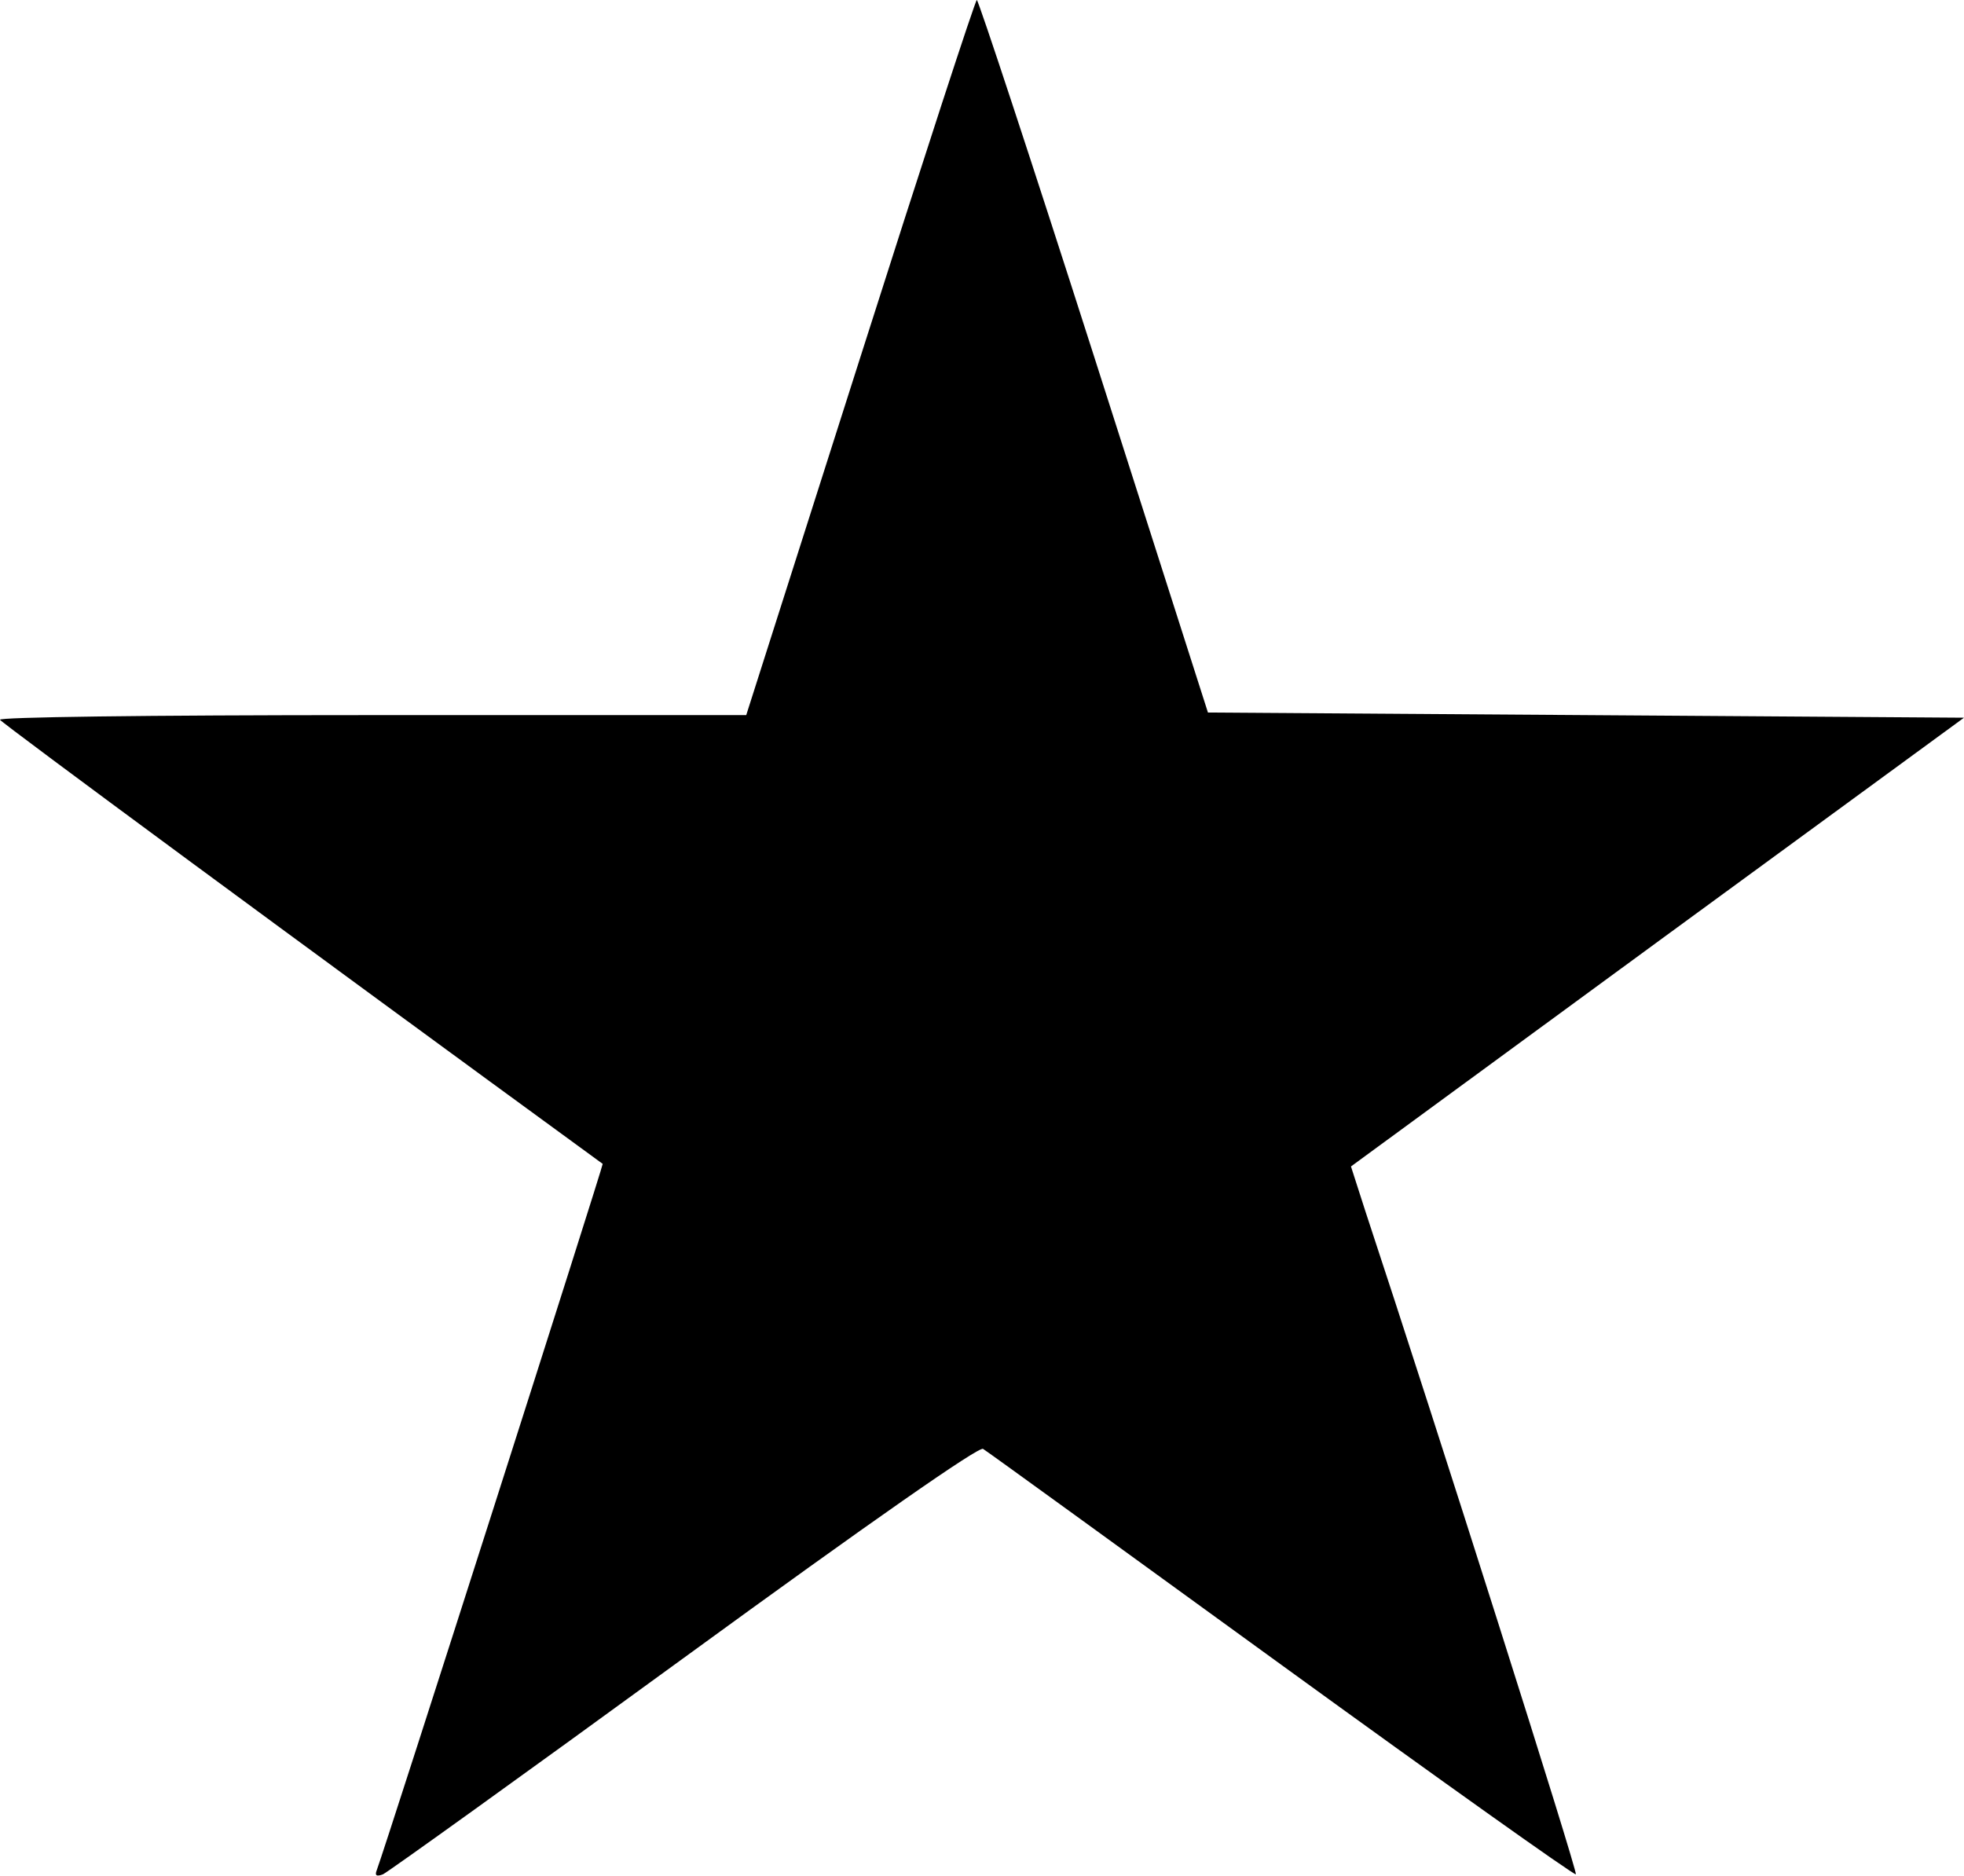
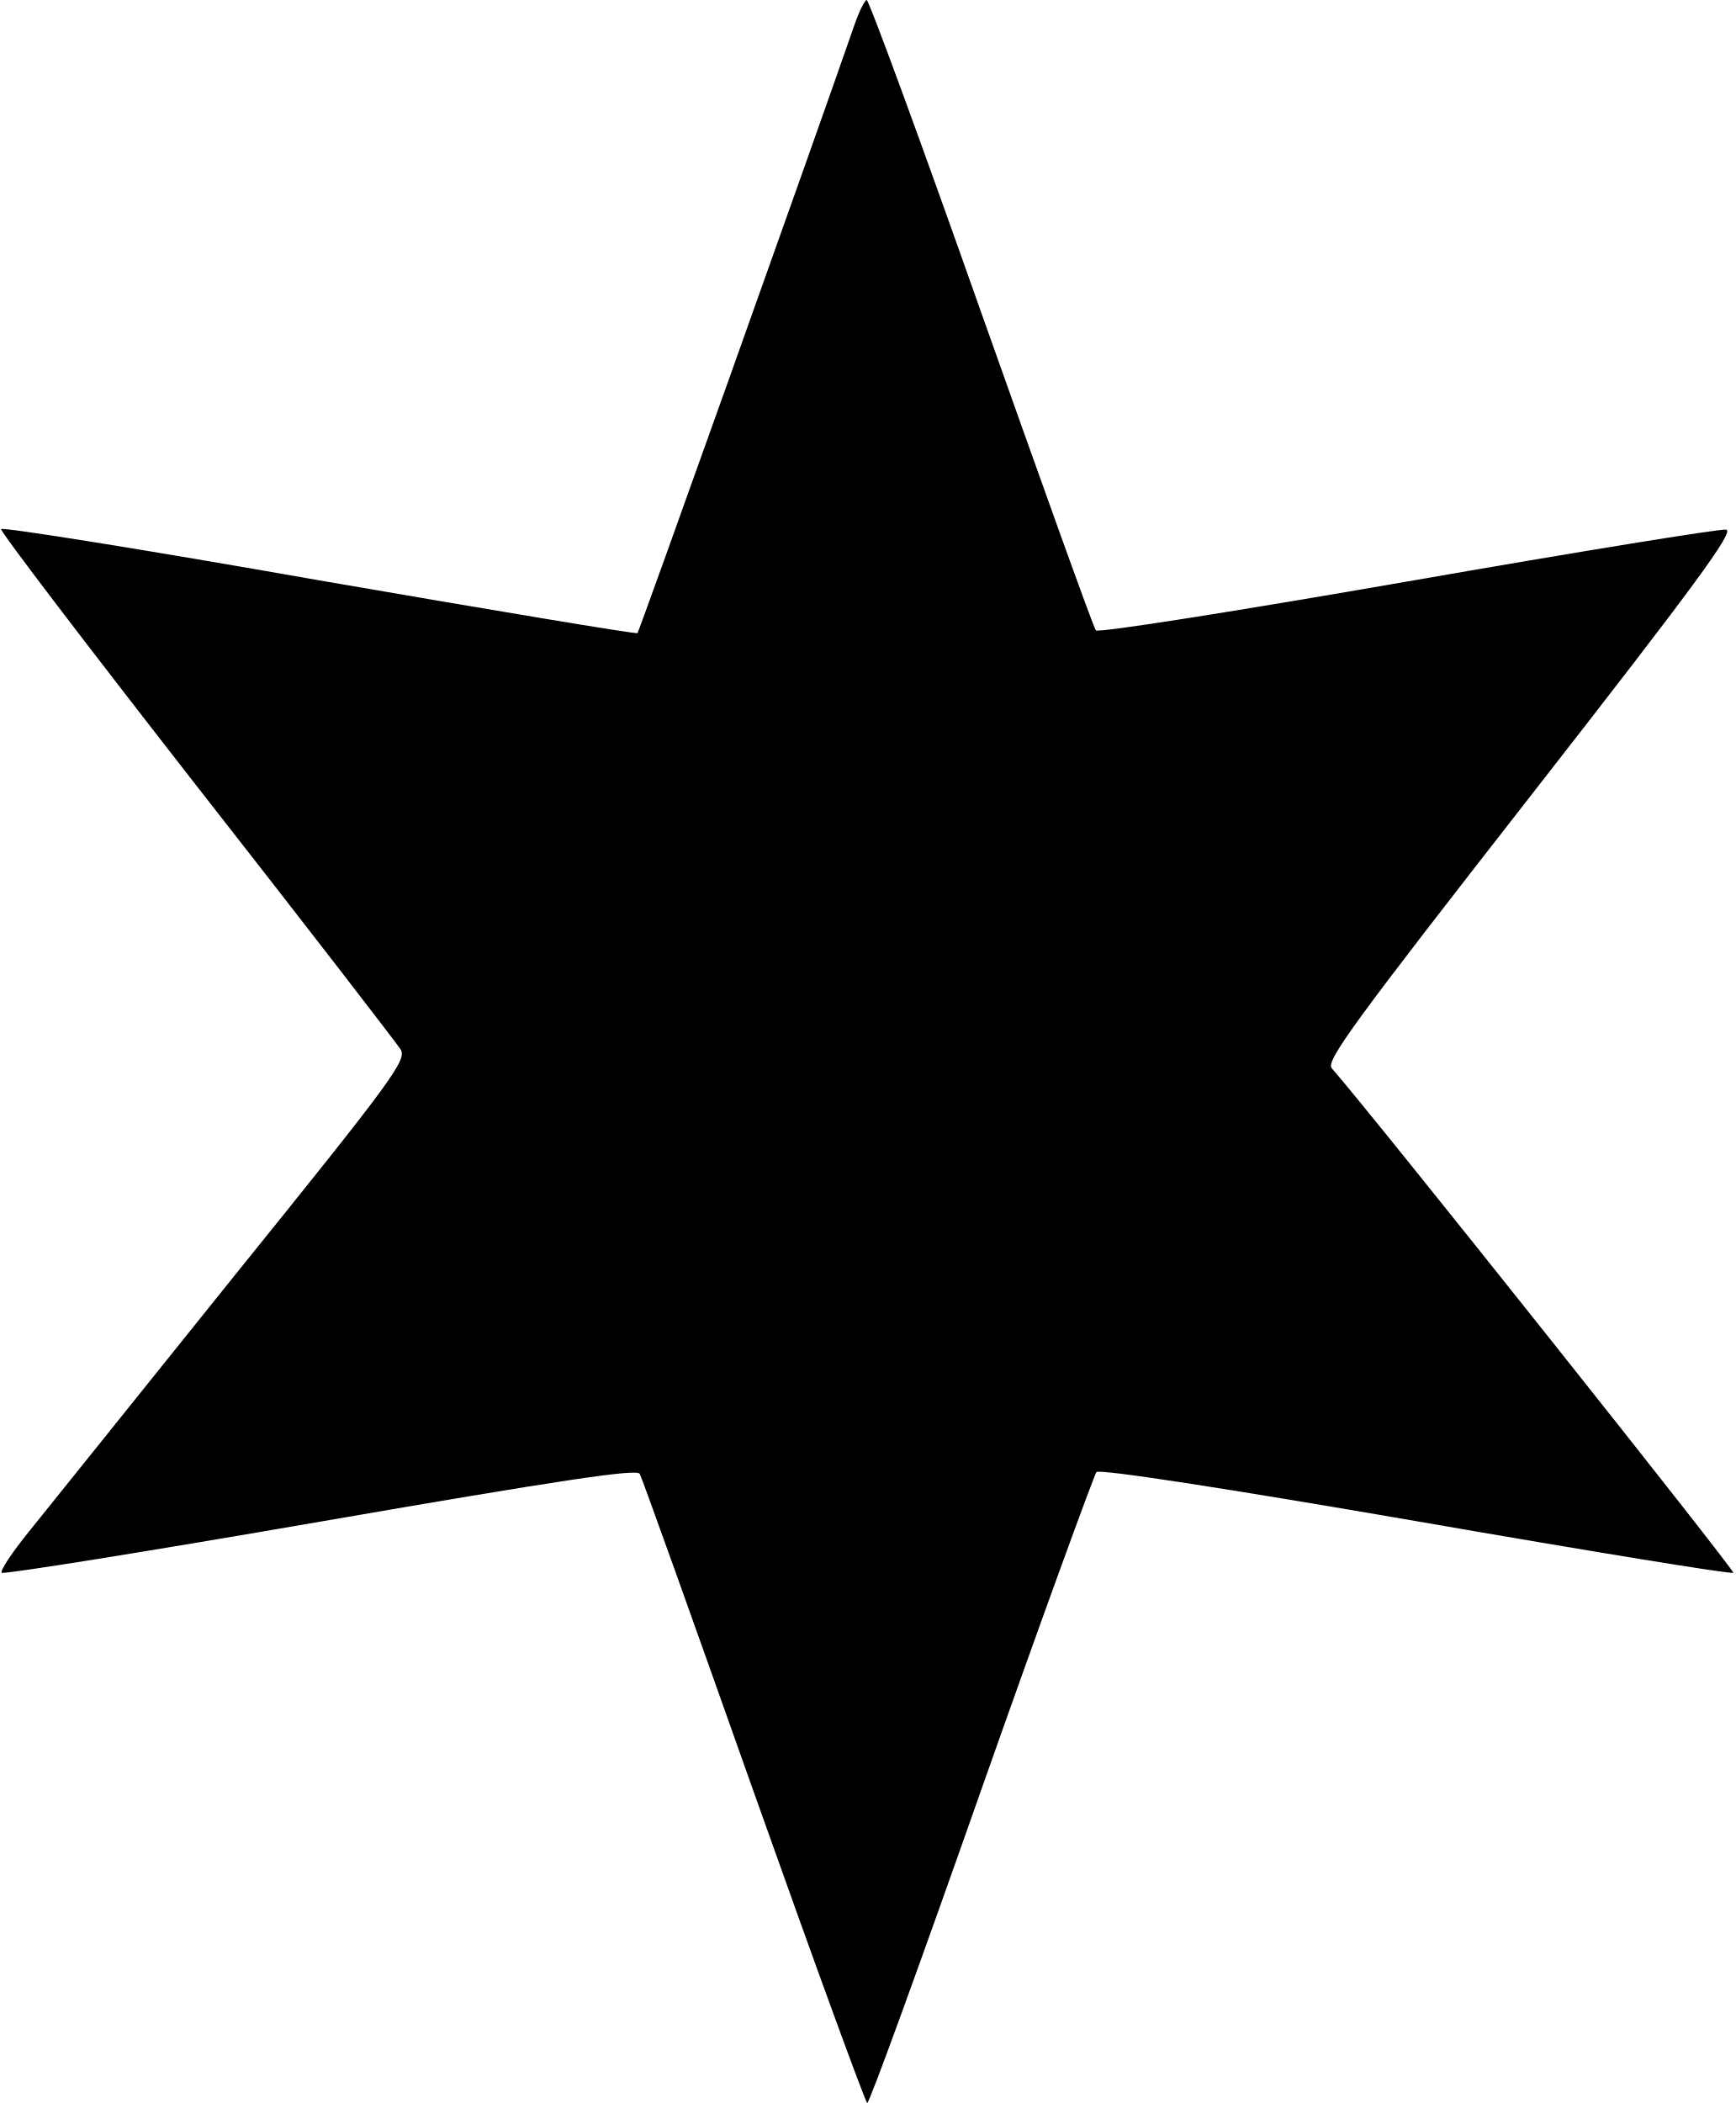
- <svg xmlns="http://www.w3.org/2000/svg" version="1.0" width="379.004pt" height="361.938pt" viewBox="0 0 379.004 361.938" preserveAspectRatio="xMidYMid" id="svg1">
-   <defs id="defs1" />
-   <g transform="matrix(0.1,0,0,-0.1,-278.4957,888)" fill="#000000" stroke="none" id="g1">
-     <path d="m 4445,8190 -220,-690 h -723 c -445,0 -721,-4 -717,-9 4,-7 579,-431 1163,-857 2,-1 -417,-1312 -436,-1363 -4,-10 -1,-13 12,-8 9,4 271,192 581,418 365,266 569,408 577,403 7,-4 266,-192 576,-417 310,-225 566,-407 568,-404 4,4 -269,865 -406,1279 l -28,87 591,433 592,433 -730,5 -729,5 -220,688 c -121,378 -223,687 -226,687 -3,0 -104,-310 -225,-690 z" id="path1" />
+ <svg xmlns="http://www.w3.org/2000/svg" version="1.0" width="312pt" height="378pt" viewBox="0 0 312 378" preserveAspectRatio="xMidYMid meet">
+   <g transform="translate(0,378) scale(0.1,-0.1)" fill="#000000" stroke="none">
+     <path d="M1537 3738 c-82 -236 -388 -1093 -391 -1096 -3 -2 -260 41 -573 95 -312 55 -569 96 -571 92 -2 -4 156 -211 351 -461 195 -249 360 -463 367 -474 12 -19 -12 -52 -301 -410 -172 -214 -337 -420 -367 -457 -30 -37 -52 -70 -49 -74 4 -3 261 38 573 92 434 75 568 95 574 86 4 -7 96 -264 205 -572 109 -307 201 -559 204 -559 4 0 96 253 205 563 109 309 203 566 207 571 5 6 232 -29 574 -88 311 -54 568 -96 571 -93 4 3 -644 818 -722 907 -11 13 41 84 358 490 295 378 367 476 351 478 -10 2 -268 -40 -572 -93 -305 -53 -557 -93 -561 -88 -4 4 -96 261 -206 571 -109 309 -202 562 -206 562 -3 0 -13 -19 -21 -42z" />
  </g>
</svg>
